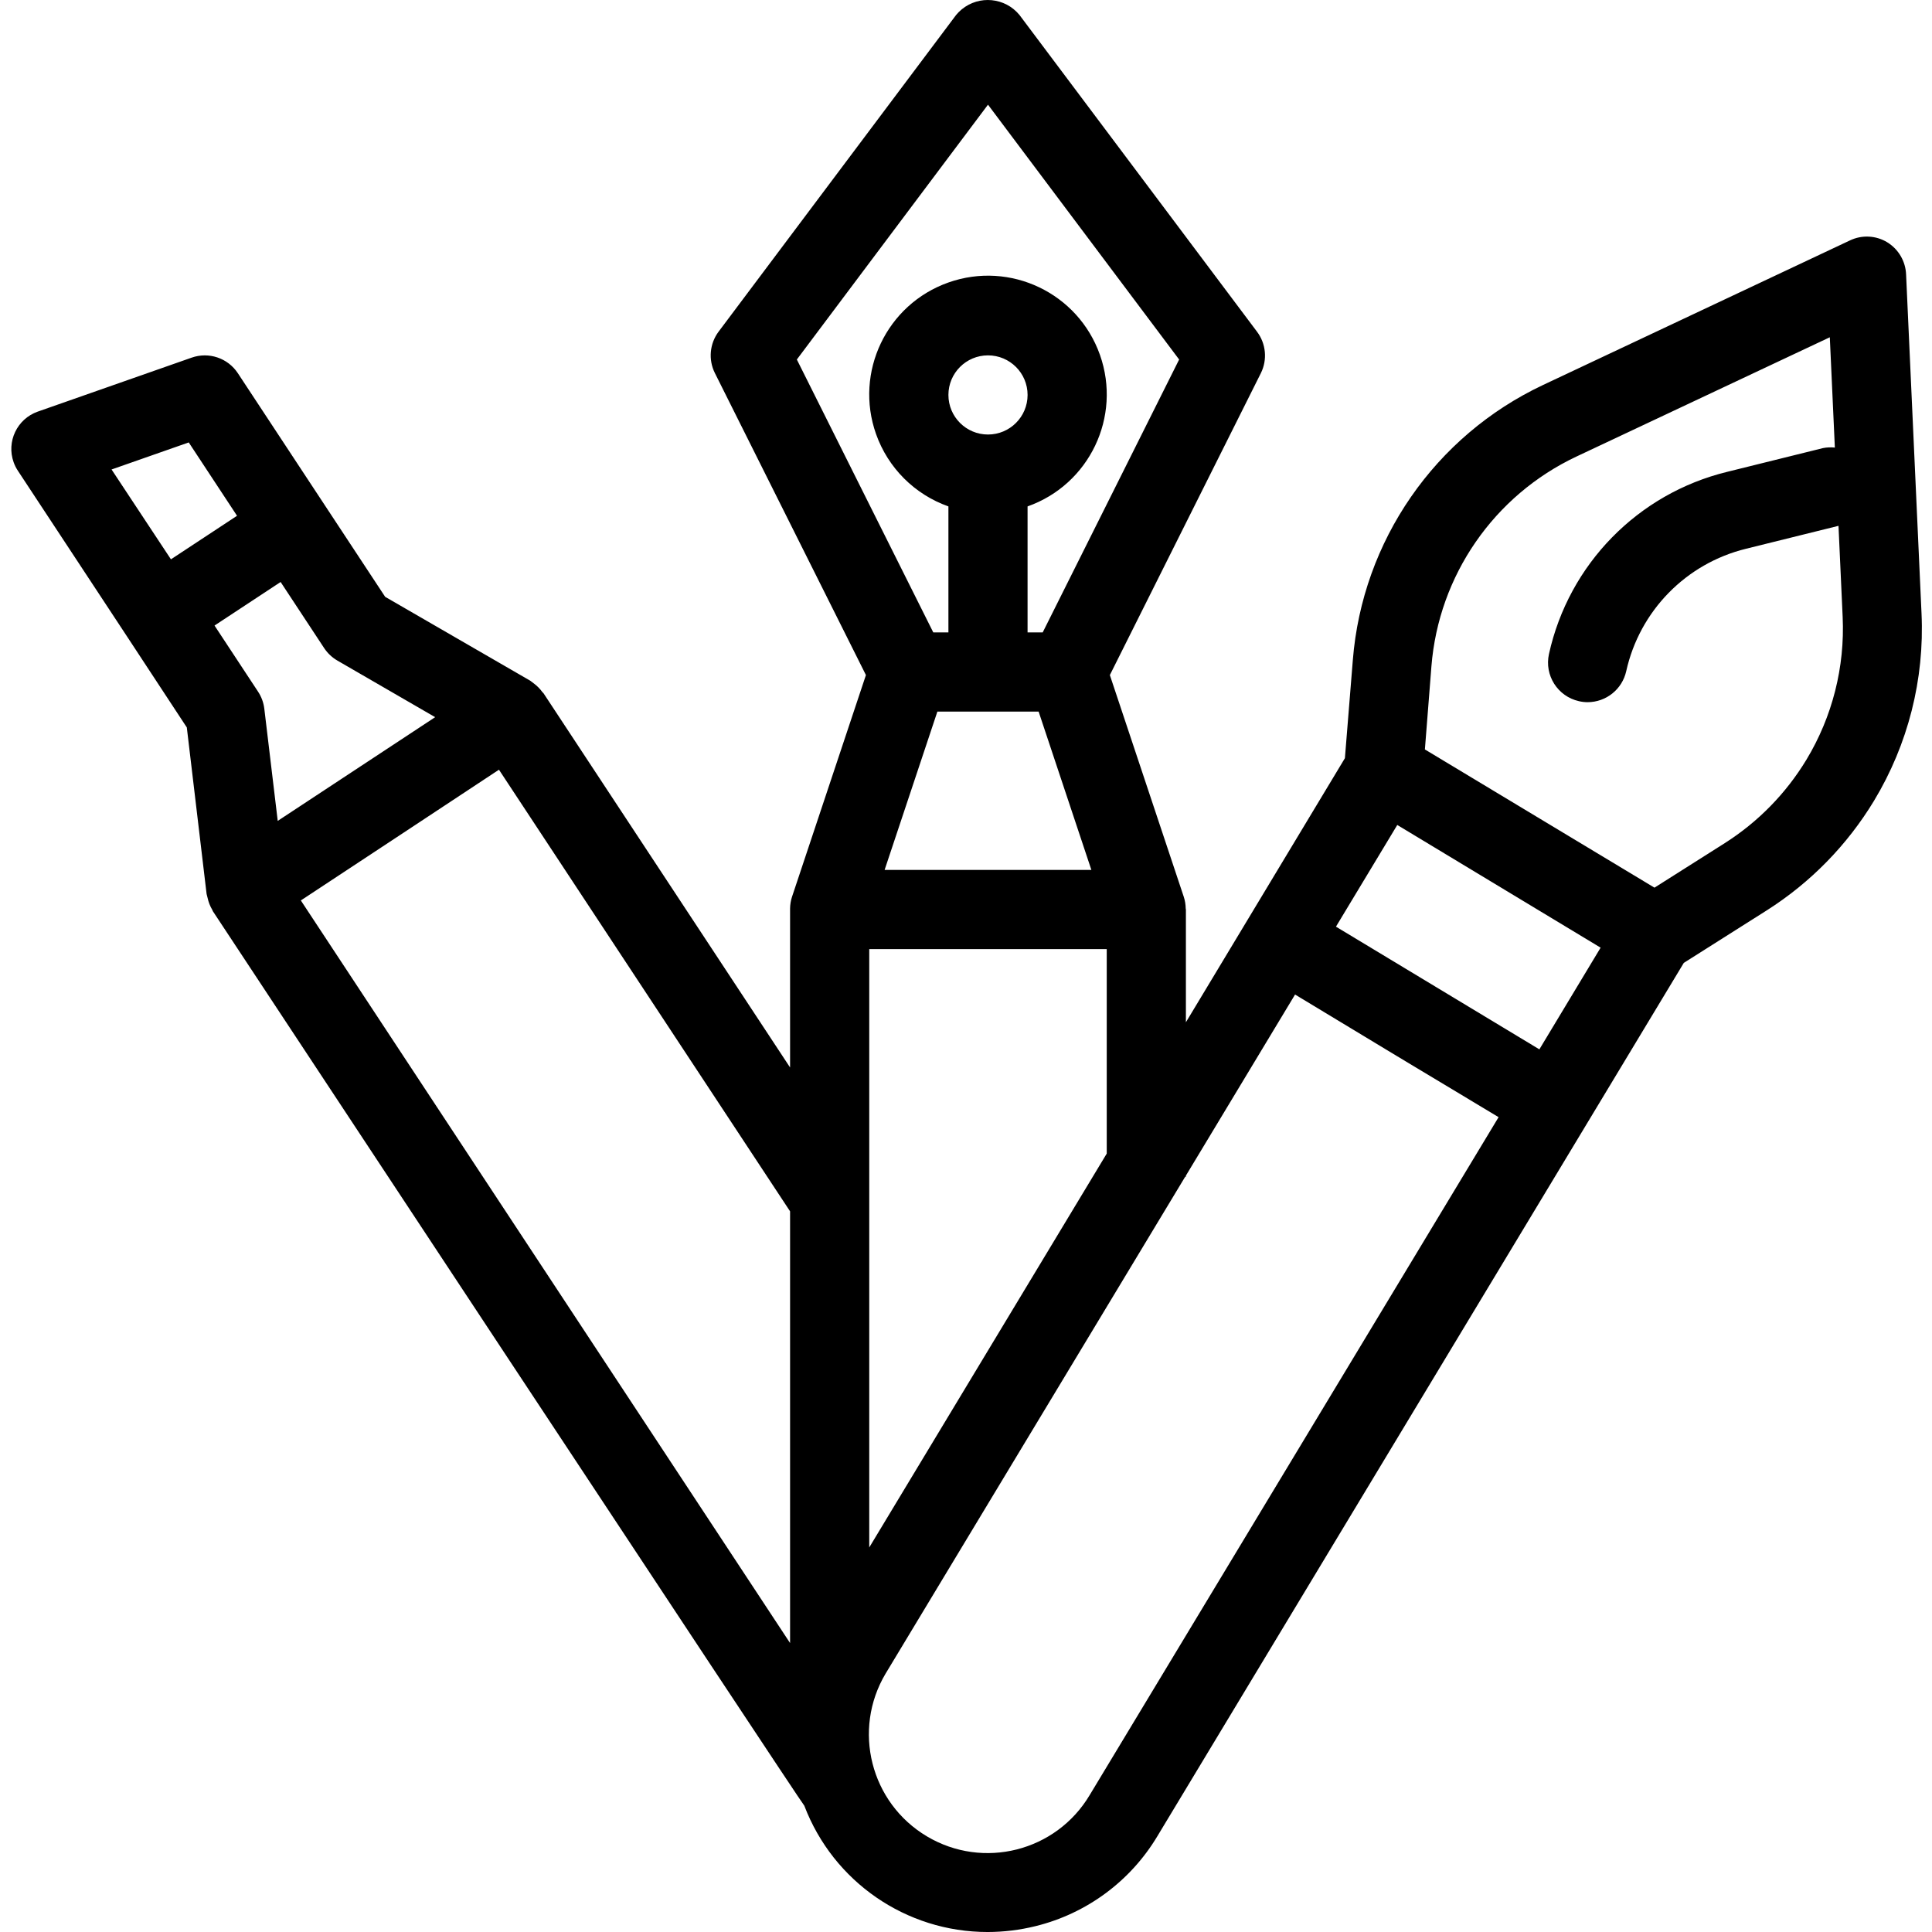
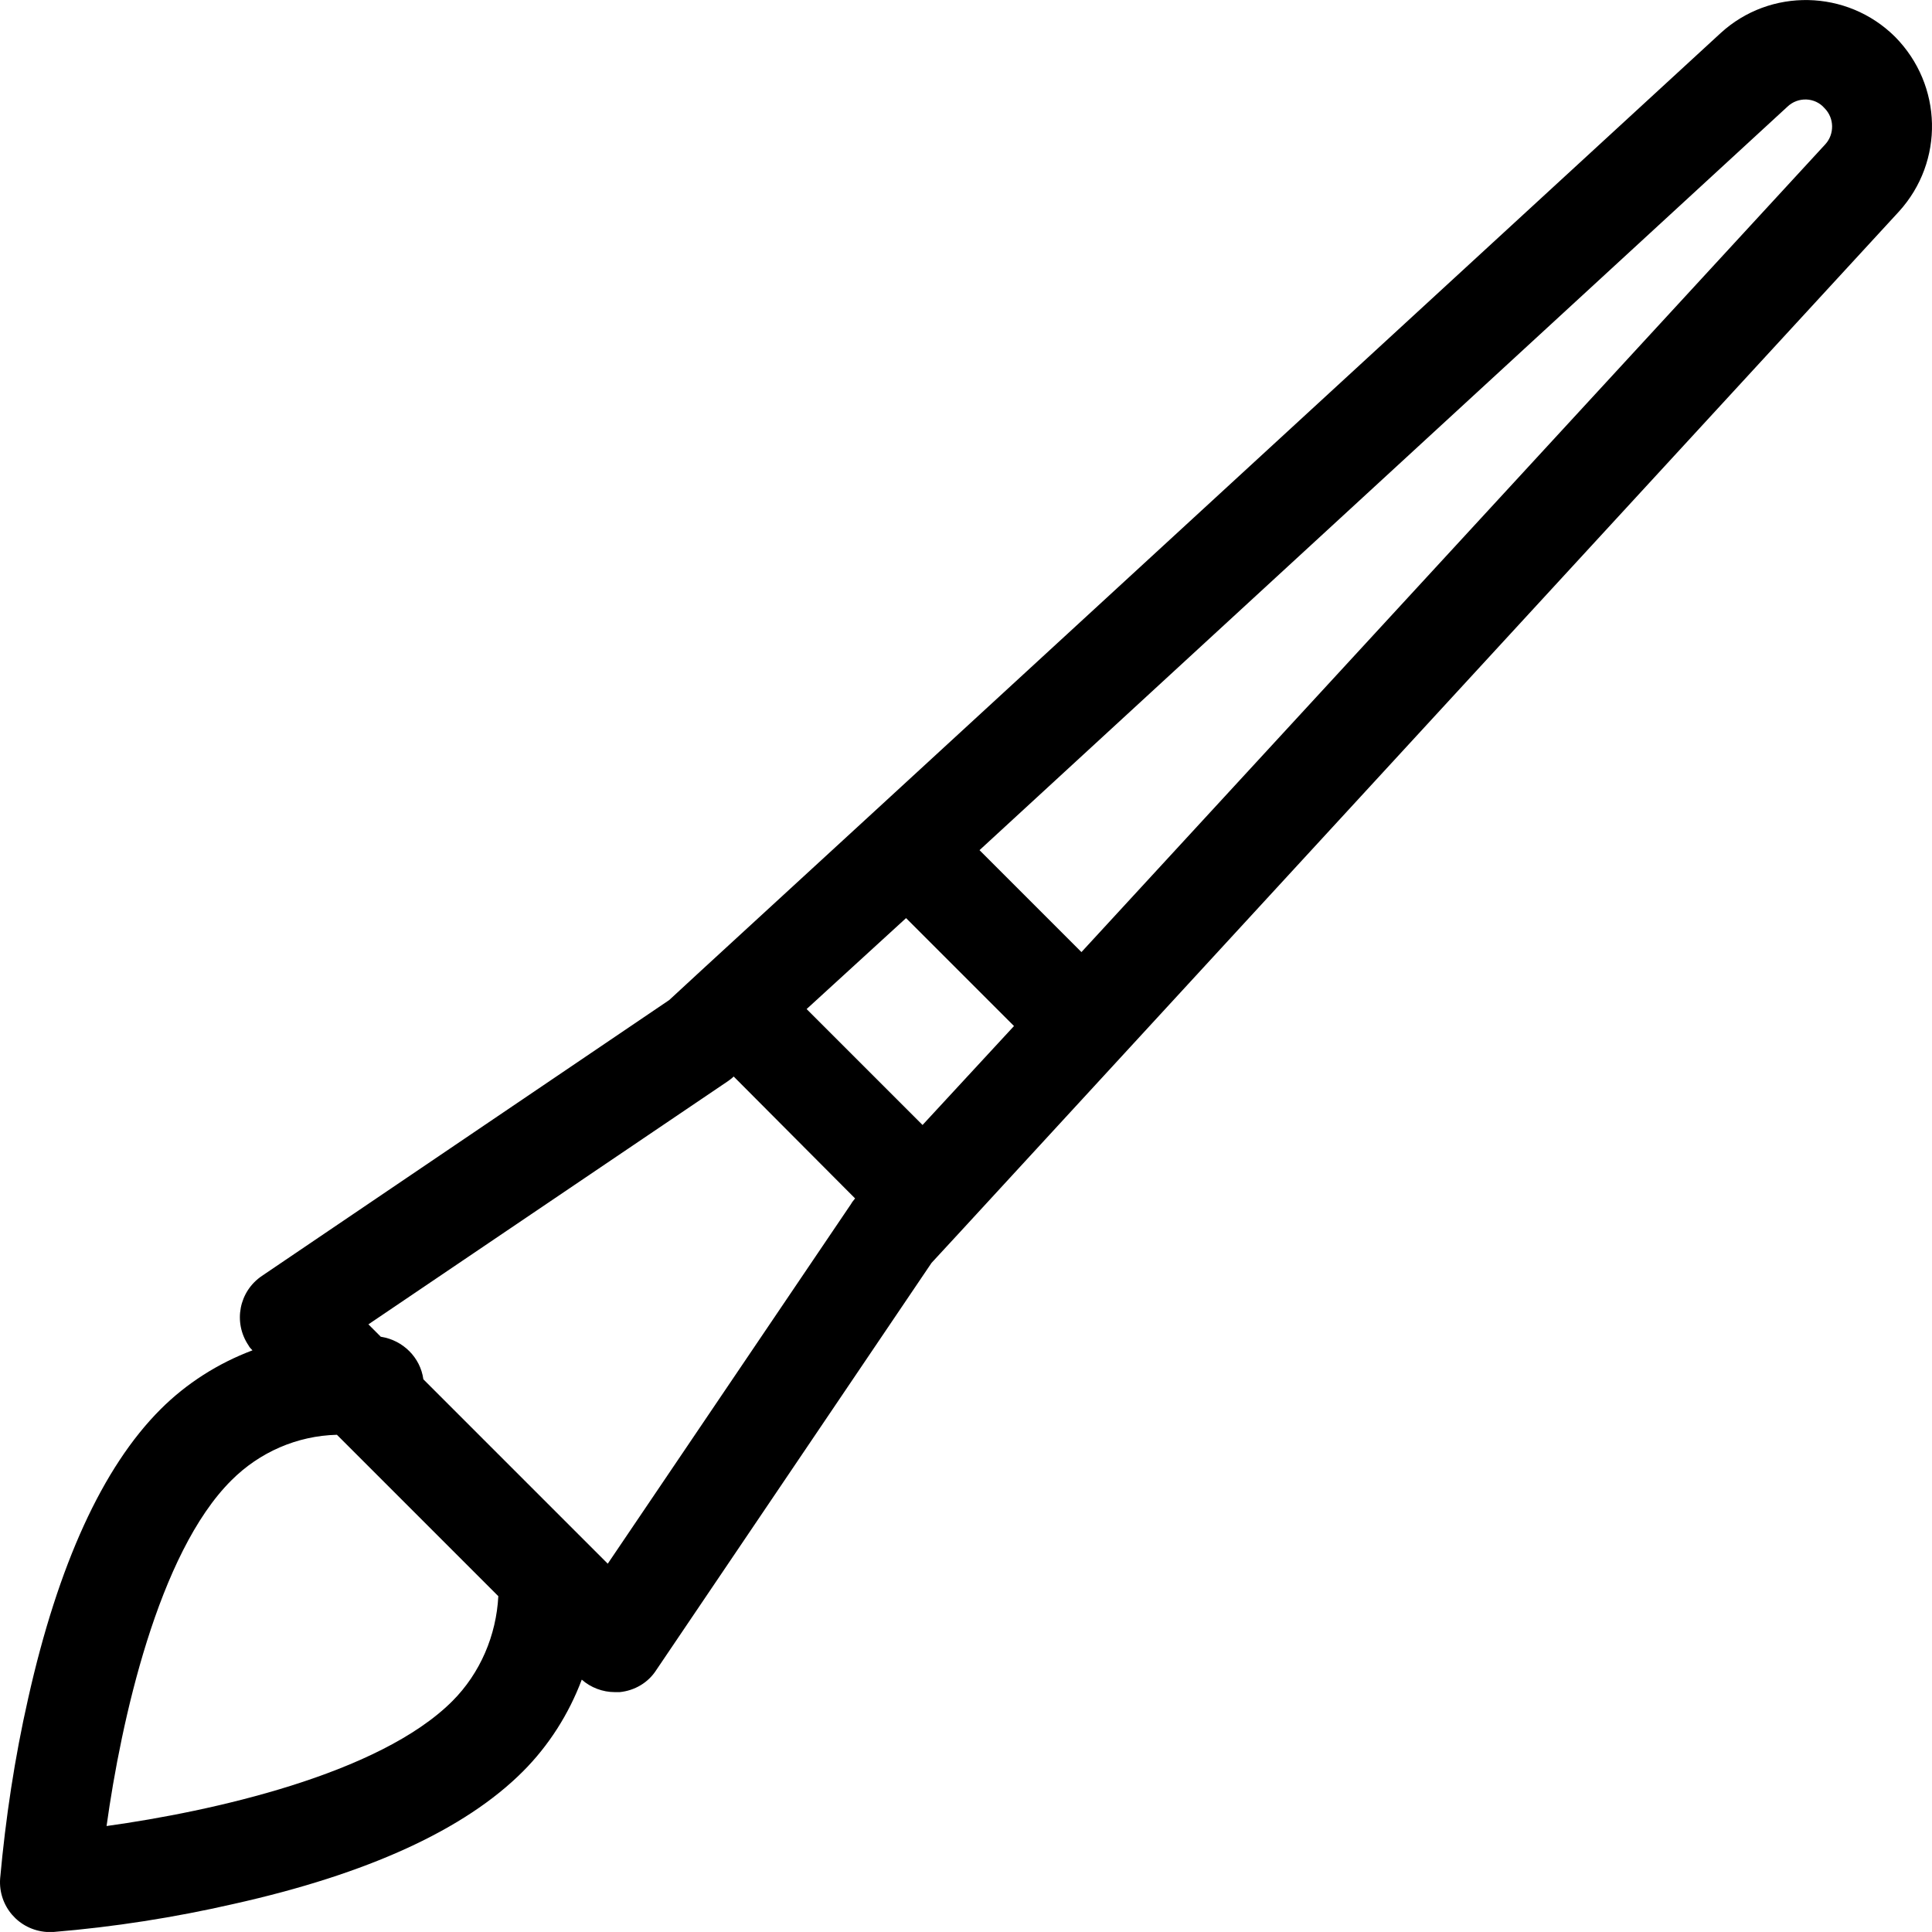
- <svg xmlns="http://www.w3.org/2000/svg" height="511pt" viewBox="-2 0 511 512" width="511pt">
-   <path fill="currentColor" d="m497.656 64.215c-3-1.828-6.723-2.02-9.895-.504l-81.324 38.309c-28.672 13.504-47.914 41.332-50.426 72.926l-2.098 25.98-42.137 69.988v-29.883c0-.098-.051-.18-.051-.285-.016-1.027-.18-2.051-.496-3.031l-19.605-58.816 40.031-80.035c1.758-3.562 1.352-7.816-1.051-10.984l-62.938-83.918c-3.812-4.633-10.66-5.297-15.297-1.484-.543.445-1.039.945-1.484 1.484l-62.941 83.918c-2.383 3.18-2.77 7.43-.996 10.984l40.031 80.035-19.605 58.816c-.316.98-.48 2.004-.496 3.031v.285 41.863l-65.352-99.191c-.082-.113-.207-.18-.281-.281-.633-.875-1.391-1.645-2.254-2.289-.199-.145-.379-.312-.59-.449-.207-.137-.242-.211-.375-.285l-38.457-22.238-15.965-24.23-23.078-35.035c-2.648-4.016-7.691-5.715-12.23-4.121l-40.816 14.316c-5.457 1.941-8.312 7.938-6.371 13.395.281.801.66 1.559 1.129 2.266l28.855 43.809 15.914 24.219 5.242 44.121c.027.141.062.281.105.418.047.223.102.445.168.66.238 1.109.656 2.176 1.238 3.148.074.105.074.242.148.348.074.102 155.992 236.426 156.746 237.066 7.672 20.152 26.996 33.469 48.559 33.461 4.281-.004 8.547-.523 12.703-1.551 13.516-3.316 25.145-11.895 32.297-23.836l139.512-231.441 22.027-13.941c11.574-7.359 21.285-17.293 28.387-29.027 9.012-14.926 13.395-32.195 12.586-49.613l-4.09-89.812c-.125-3.508-1.992-6.723-4.98-8.562zm-75.977 186.926-16.23 26.949-53.906-32.516 16.25-26.949zm-193.82 158.953v-158.574h62.938v54.191zm18.055-221.512h26.832l13.98 41.957h-54.797zm13.414-73.43c-5.793 0-10.488-4.695-10.488-10.488 0-5.793 4.695-10.488 10.488-10.488s10.492 4.695 10.492 10.488c0 5.793-4.699 10.488-10.492 10.488zm0-87.41 50.656 67.535-36.16 72.324h-4.008v-33.398c16.387-5.793 24.977-23.773 19.18-40.16-5.793-16.387-23.77-24.973-40.156-19.18-16.387 5.793-24.973 23.773-19.18 40.16 3.168 8.961 10.219 16.012 19.18 19.18v33.398h-4.008l-36.16-72.324zm-146.508 162.316-3.086 2.035-38.633 25.449-3.555-29.727c-.195-1.617-.762-3.164-1.66-4.523l-11.535-17.516 17.516-11.539 11.539 17.516c.898 1.359 2.098 2.488 3.504 3.305zm-65.301-72.809 12.797 19.438-17.516 11.539-15.734-23.809zm55.984 104.051 26.227-17.32 77.148 117.035v114.41l-129.652-196.797zm182.773 254.414c-8.895 14.934-28.207 19.832-43.141 10.938-14.934-8.891-19.828-28.207-10.938-43.141.066-.105.129-.207.191-.312l79.207-131.363h.18v-.281l28.93-47.992 26.949 16.281 26.988 16.215zm189.945-274.387c-5.41 8.938-12.816 16.508-21.637 22.109l-18.633 11.801-30.418-18.312-30.422-18.316 1.73-22.027c1.922-24.086 16.59-45.297 38.445-55.598l67.133-31.605 1.336 29.234c-1.051-.113-2.113-.07-3.148.137l-25.406 6.297c-23.645 5.773-41.949 24.484-47.203 48.25-1.266 5.652 2.289 11.258 7.941 12.523.754.176 1.523.266 2.297.266 4.906-.008 9.156-3.414 10.227-8.203 3.547-15.98 15.855-28.562 31.754-32.457l24.504-6.074 1.102 24.129c.613 13.285-2.727 26.457-9.602 37.848zm0 0" />
+ <svg xmlns="http://www.w3.org/2000/svg" version="1.1" id="Capa_1" x="0px" y="0px" viewBox="0 0 386.645 386.645" style="enable-background:new 0 0 386.645 386.645;" xml:space="preserve">
+   <g fill="currentColor">
+     <g>
+       <path d="M379.227,7.338c-9.6-9.5-25-9.8-34.9-0.7l-169.4,155.8l-34.5,31.7l-6.5,6l-81.5,55.2c-4.6,3.1-5.8,9.3-2.7,13.9    c0.2,0.4,0.5,0.7,0.8,1c-6.9,2.6-13.2,6.6-18.4,11.8c-11.6,11.6-20.5,31.1-26.5,57.9c-2.7,11.9-4.5,23.9-5.6,36    c-0.4,5.5,3.7,10.3,9.3,10.7c0.2,0,0.5,0,0.7,0s0.5,0,0.7,0c12.1-1,24.2-2.9,36-5.6c26.9-6,46.3-14.9,57.9-26.5    c5.2-5.2,9.2-11.5,11.8-18.4c1.8,1.6,4.2,2.5,6.6,2.5c0.3,0,0.6,0,1,0c3-0.3,5.7-1.9,7.3-4.4l55.1-81.5l6-6.5l187.6-203.9    C389.127,32.338,388.827,17.038,379.227,7.338z M90.527,340.438c-14.7,14.7-48.3,22.1-69.2,25c2.9-20.9,10.3-54.6,25-69.2    c5.6-5.6,13.1-8.9,21.1-9.1l32.3,32.3C99.327,327.238,96.127,334.838,90.527,340.438z M170.327,240.938l-48.7,72l-36.9-36.9    c-0.6-4.4-4.1-7.8-8.4-8.5h-0.1l-2.5-2.5l72-48.7c0.4-0.3,0.7-0.5,1.1-0.9l24.3,24.4    C170.827,240.238,170.527,240.538,170.327,240.938z M184.627,225.138l-23.2-23.2l19.9-18.2l21.6,21.6L184.627,225.138z     M365.327,28.838l-148.9,161.7l-20.4-20.4l161.7-148.8c2.1-2,5.5-1.9,7.4,0.3C367.127,23.638,367.127,26.838,365.327,28.838z" />
+     </g>
+   </g>
+   <g>
+ </g>
+   <g>
+ </g>
+   <g>
+ </g>
+   <g>
+ </g>
+   <g>
+ </g>
+   <g>
+ </g>
+   <g>
+ </g>
+   <g>
+ </g>
+   <g>
+ </g>
+   <g>
+ </g>
+   <g>
+ </g>
+   <g>
+ </g>
+   <g>
+ </g>
+   <g>
+ </g>
+   <g>
+ </g>
</svg>
